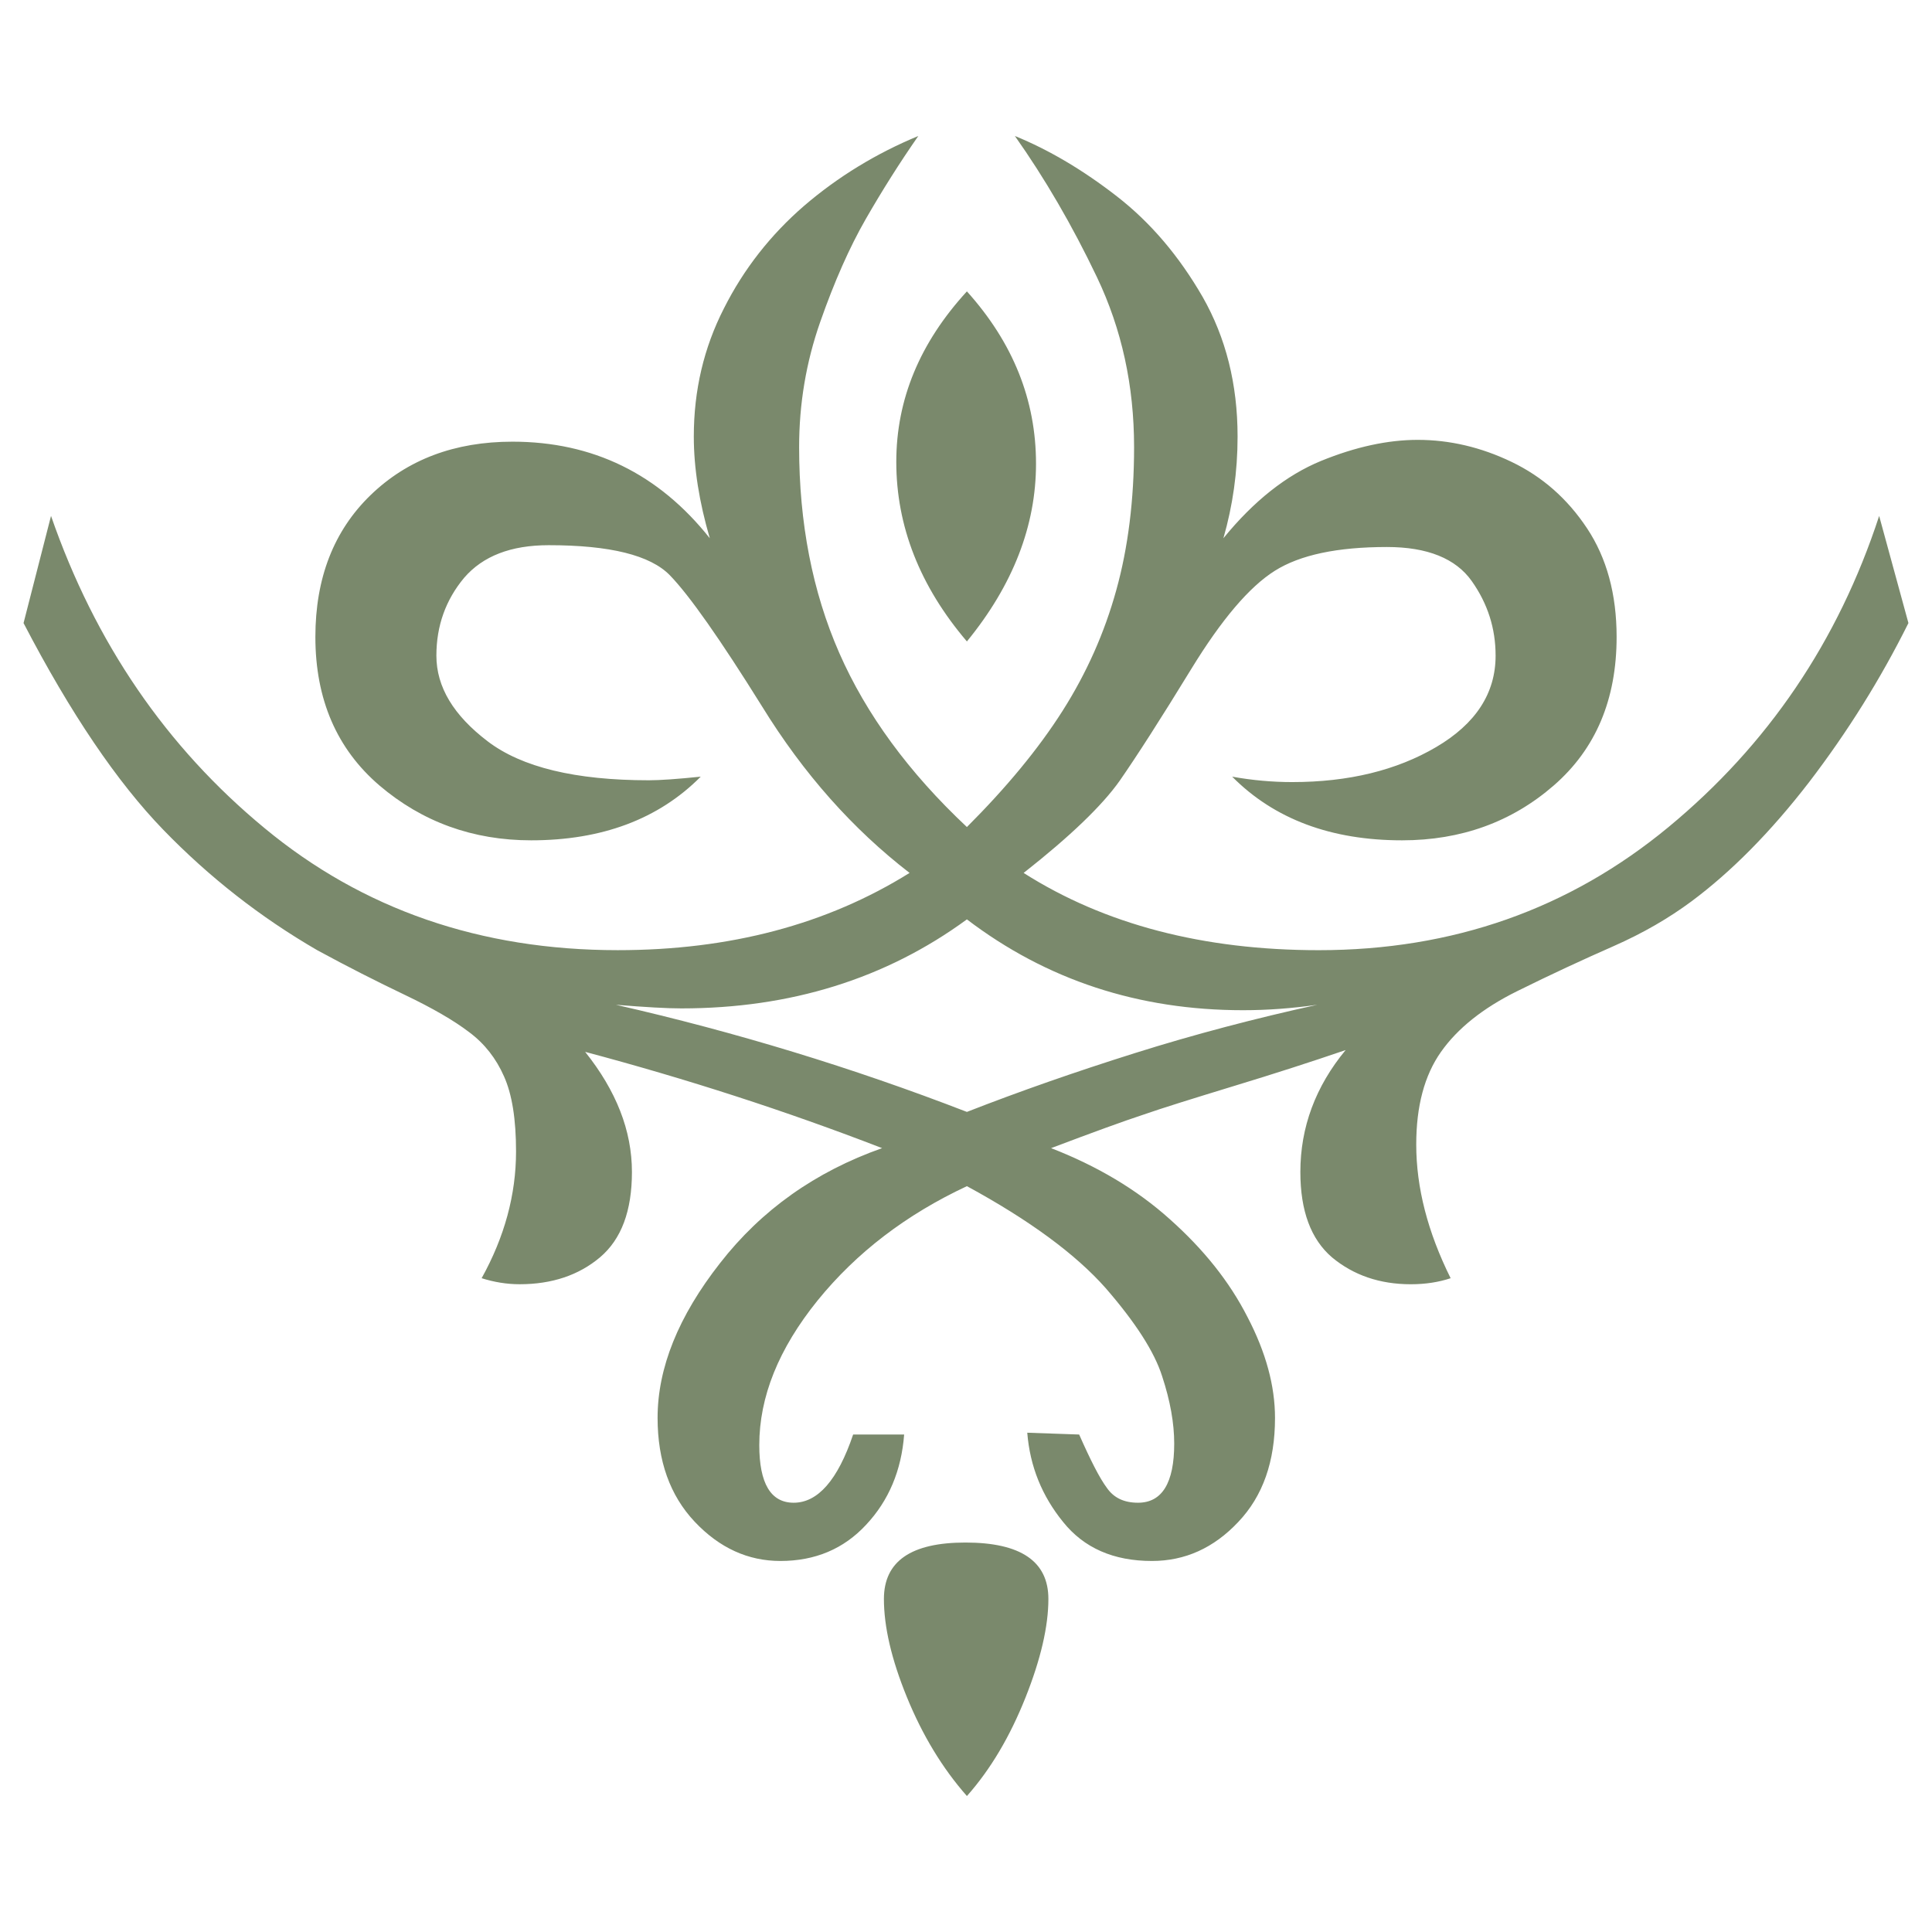
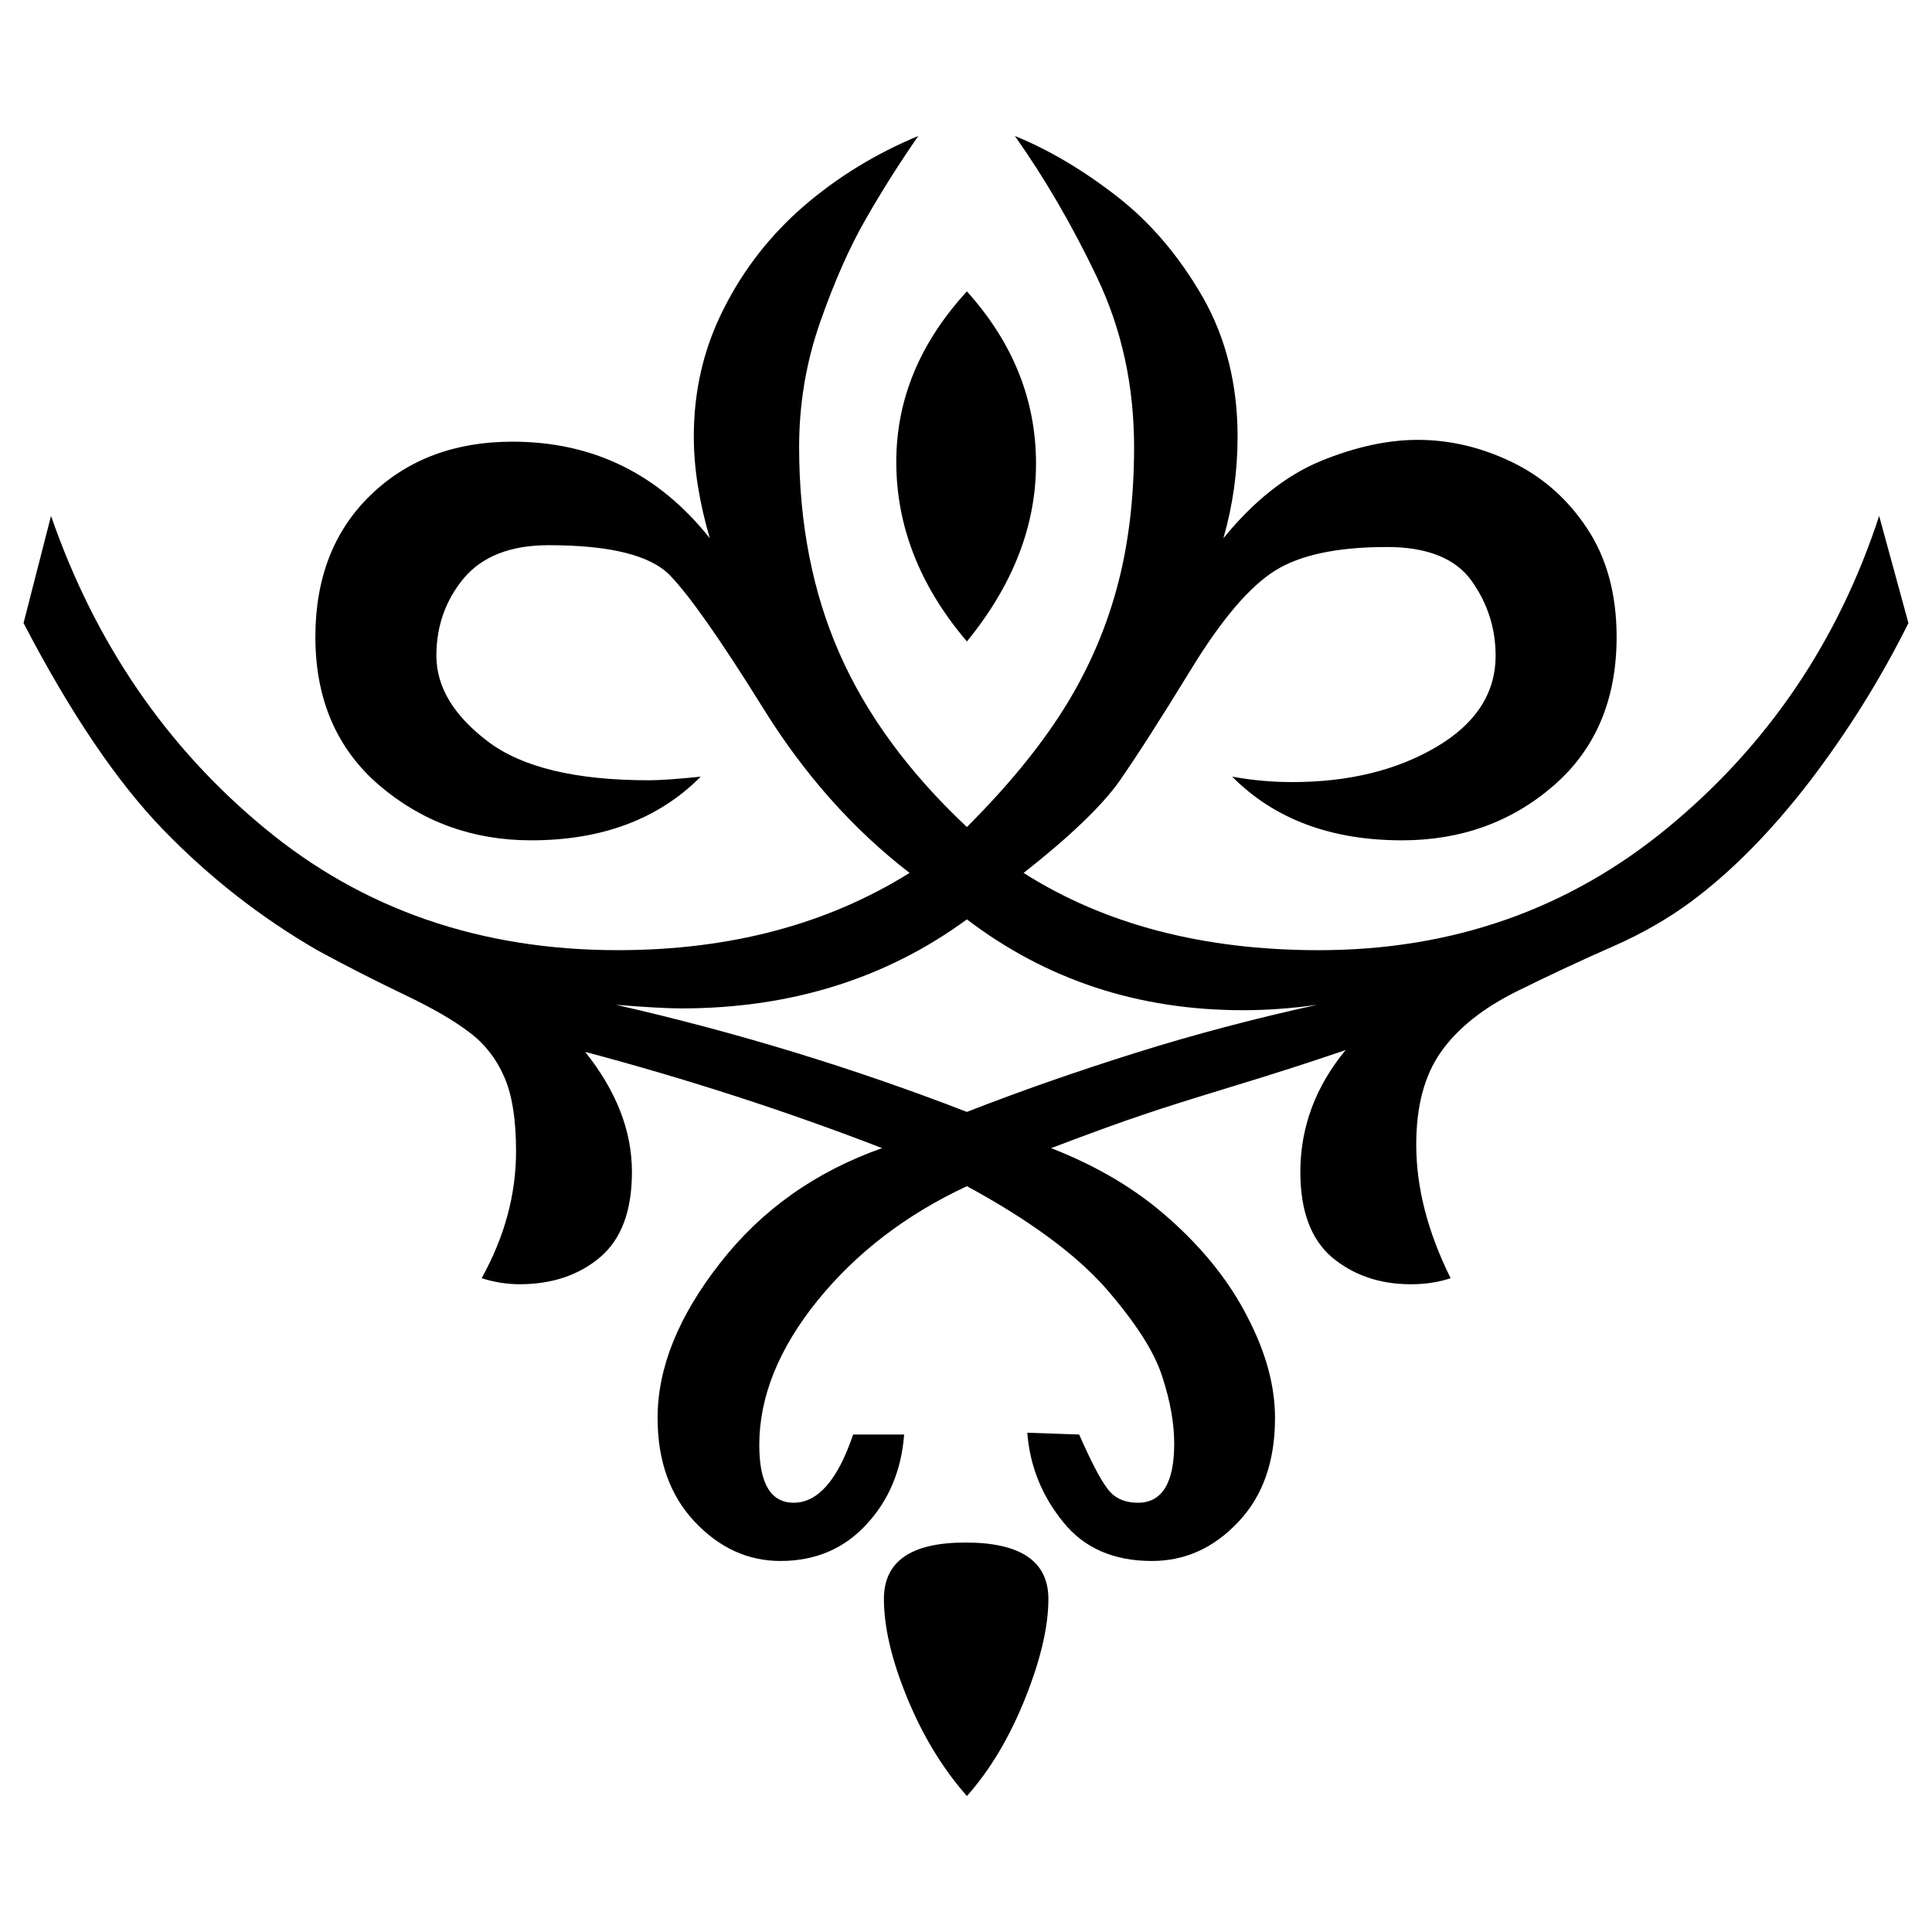
- <svg xmlns="http://www.w3.org/2000/svg" xml:space="preserve" width="205mm" height="205mm" style="shape-rendering:geometricPrecision; text-rendering:geometricPrecision; image-rendering:optimizeQuality; fill-rule:evenodd; clip-rule:evenodd" viewBox="0 0 205 205">
-   <defs>
-     <style type="text/css">
+ <svg xmlns="http://www.w3.org/2000/svg" xml:space="preserve" width="205mm" height="205mm" style="shape-rendering:geometricPrecision; text-rendering:geometricPrecision; image-rendering:optimizeQuality; fill-rule:evenodd; clip-rule:evenodd" viewBox="0 0 205 205" version="1.1" id="svg10">
+   <defs id="defs4">
+     <style type="text/css" id="style2">
   
    .fil0 {fill:#7A896C}
   
  </style>
  </defs>
  <g id="Layer_x0020_1">
-     <path class="fil0" d="M102.596 190.572c-2.626,-2.978 -4.739,-6.5 -6.372,-10.502 -1.633,-4.003 -2.434,-7.461 -2.434,-10.407 0,-4.002 2.882,-5.988 8.646,-5.988 5.86,0 8.806,1.986 8.806,5.988 0,2.882 -0.8,6.372 -2.433,10.471 -1.633,4.098 -3.683,7.589 -6.212,10.439zm-100.096 -124.463l2.914 -11.367c4.675,13.481 12.232,24.528 22.671,33.141 10.407,8.614 22.895,12.937 37.464,12.937 11.88,0 22.19,-2.722 30.964,-8.197 -6.02,-4.643 -11.239,-10.503 -15.658,-17.675 -4.451,-7.141 -7.717,-11.783 -9.767,-13.897 -2.081,-2.146 -6.372,-3.202 -12.872,-3.202 -4.003,0 -6.98,1.153 -8.966,3.458 -1.953,2.338 -2.946,5.091 -2.946,8.261 0,3.33 1.825,6.34 5.444,9.094 3.618,2.754 9.318,4.131 17.099,4.131 1.185,0 3.01,-0.128 5.507,-0.384 -4.483,4.515 -10.502,6.756 -17.995,6.756 -6.18,0 -11.559,-1.953 -16.107,-5.828 -4.515,-3.875 -6.788,-9.126 -6.788,-15.754 0,-6.244 1.953,-11.271 5.86,-15.05 3.906,-3.778 8.934,-5.668 15.05,-5.668 8.518,0 15.498,3.394 20.941,10.247 -1.121,-3.842 -1.697,-7.429 -1.697,-10.791 0,-4.899 1.057,-9.414 3.202,-13.609 2.113,-4.195 4.963,-7.813 8.517,-10.887 3.587,-3.074 7.621,-5.539 12.104,-7.397 -1.985,2.85 -3.842,5.796 -5.572,8.806 -1.729,3.01 -3.33,6.628 -4.835,10.919 -1.505,4.291 -2.241,8.71 -2.241,13.288 0,8.037 1.409,15.338 4.258,21.838 2.85,6.5 7.365,12.68 13.545,18.476 4.195,-4.195 7.589,-8.293 10.151,-12.328 2.562,-4.035 4.451,-8.293 5.699,-12.808 1.249,-4.483 1.889,-9.574 1.889,-15.178 0,-6.532 -1.313,-12.52 -3.939,-18.027 -2.626,-5.508 -5.54,-10.503 -8.71,-14.986 3.619,1.473 7.237,3.618 10.823,6.404 3.586,2.786 6.596,6.34 9.094,10.663 2.465,4.323 3.714,9.254 3.714,14.826 0,3.746 -0.512,7.333 -1.505,10.791 3.234,-3.971 6.692,-6.692 10.342,-8.197 3.683,-1.505 7.109,-2.242 10.279,-2.242 3.362,0 6.692,0.768 9.959,2.338 3.266,1.569 5.924,3.906 8.005,7.045 2.082,3.138 3.138,6.98 3.138,11.527 0,6.628 -2.209,11.88 -6.66,15.754 -4.451,3.874 -9.83,5.828 -16.106,5.828 -7.525,0 -13.545,-2.241 -18.028,-6.756 2.113,0.384 4.259,0.576 6.372,0.576 5.988,0 11.079,-1.249 15.274,-3.714 4.194,-2.466 6.308,-5.7 6.308,-9.702 0,-2.882 -0.832,-5.508 -2.529,-7.909 -1.697,-2.401 -4.707,-3.618 -8.998,-3.618 -5.251,0 -9.222,0.832 -11.912,2.53 -2.69,1.697 -5.636,5.155 -8.87,10.439 -3.234,5.283 -5.764,9.222 -7.589,11.848 -1.857,2.625 -5.252,5.891 -10.182,9.766 8.613,5.476 19.084,8.197 31.316,8.197 14.217,0 26.577,-4.355 37.111,-13.064 10.535,-8.71 17.996,-19.693 22.351,-33.013l3.106 11.367c-2.946,5.924 -6.468,11.559 -10.535,16.875 -4.098,5.316 -8.293,9.542 -12.52,12.68 -2.337,1.729 -5.059,3.33 -8.261,4.739 -3.202,1.409 -6.596,2.978 -10.214,4.771 -3.619,1.793 -6.308,3.939 -8.069,6.436 -1.761,2.498 -2.626,5.764 -2.626,9.83 0,4.579 1.217,9.286 3.65,14.185 -1.249,0.416 -2.658,0.641 -4.227,0.641 -3.298,0 -6.084,-0.961 -8.357,-2.85 -2.242,-1.921 -3.362,-4.931 -3.362,-9.062 0,-4.739 1.601,-9.062 4.803,-12.937 -3.65,1.249 -7.621,2.53 -11.944,3.842 -4.291,1.313 -7.493,2.305 -9.51,3.01 -2.049,0.672 -5.315,1.857 -9.798,3.554 4.867,1.889 9.094,4.387 12.616,7.557 3.554,3.17 6.308,6.596 8.229,10.375 1.953,3.746 2.914,7.301 2.914,10.695 0,4.611 -1.281,8.293 -3.906,11.047 -2.594,2.754 -5.636,4.131 -9.158,4.131 -4.067,0 -7.205,-1.377 -9.414,-4.131 -2.241,-2.754 -3.522,-5.892 -3.81,-9.478l5.507 0.192c1.217,2.754 2.178,4.643 2.946,5.668 0.736,1.057 1.825,1.569 3.298,1.569 2.562,0 3.842,-2.113 3.842,-6.276 0,-2.146 -0.416,-4.515 -1.28,-7.141 -0.833,-2.626 -2.85,-5.731 -5.988,-9.35 -3.17,-3.586 -8.069,-7.205 -14.729,-10.823 -6.436,3.01 -11.72,7.045 -15.85,12.136 -4.131,5.123 -6.18,10.214 -6.18,15.338 0,4.067 1.217,6.116 3.65,6.116 2.562,0 4.675,-2.402 6.308,-7.236l5.412 0c-0.288,3.81 -1.633,7.013 -4.035,9.574 -2.37,2.562 -5.412,3.842 -9.094,3.842 -3.426,0 -6.468,-1.377 -9.094,-4.163 -2.626,-2.786 -3.938,-6.468 -3.938,-11.015 0,-5.316 2.209,-10.791 6.628,-16.427 4.387,-5.636 10.119,-9.702 17.195,-12.2 -10.182,-3.938 -20.685,-7.333 -31.508,-10.215 3.298,4.131 4.963,8.357 4.963,12.744 0,4.131 -1.121,7.14 -3.394,9.062 -2.242,1.889 -5.091,2.85 -8.518,2.85 -1.377,0 -2.721,-0.224 -4.035,-0.641 2.434,-4.387 3.65,-8.869 3.65,-13.449 0,-3.394 -0.416,-6.052 -1.28,-7.973 -0.833,-1.889 -2.05,-3.458 -3.683,-4.675 -1.633,-1.249 -3.906,-2.562 -6.853,-3.971 -2.946,-1.409 -6.052,-2.978 -9.286,-4.739 -6.02,-3.49 -11.463,-7.749 -16.331,-12.776 -4.867,-5.027 -9.83,-12.328 -14.826,-21.934zm100.096 51.873c5.572,-2.177 11.527,-4.259 17.836,-6.244 6.308,-1.985 12.776,-3.683 19.34,-5.123 -2.69,0.384 -5.315,0.576 -7.877,0.576 -11.079,0 -20.845,-3.202 -29.299,-9.638 -8.613,6.308 -18.732,9.446 -30.291,9.446 -1.505,0 -3.811,-0.128 -6.949,-0.384 12.648,2.882 25.072,6.66 37.24,11.367zm0 -49.92c-4.995,-5.86 -7.493,-12.232 -7.493,-19.052 0,-6.628 2.498,-12.648 7.493,-18.092 4.899,5.444 7.333,11.527 7.333,18.284 0,6.564 -2.434,12.872 -7.333,18.86z" />
+     <path class="fil0" d="M102.596 190.572c-2.626,-2.978 -4.739,-6.5 -6.372,-10.502 -1.633,-4.003 -2.434,-7.461 -2.434,-10.407 0,-4.002 2.882,-5.988 8.646,-5.988 5.86,0 8.806,1.986 8.806,5.988 0,2.882 -0.8,6.372 -2.433,10.471 -1.633,4.098 -3.683,7.589 -6.212,10.439zm-100.096 -124.463l2.914 -11.367c4.675,13.481 12.232,24.528 22.671,33.141 10.407,8.614 22.895,12.937 37.464,12.937 11.88,0 22.19,-2.722 30.964,-8.197 -6.02,-4.643 -11.239,-10.503 -15.658,-17.675 -4.451,-7.141 -7.717,-11.783 -9.767,-13.897 -2.081,-2.146 -6.372,-3.202 -12.872,-3.202 -4.003,0 -6.98,1.153 -8.966,3.458 -1.953,2.338 -2.946,5.091 -2.946,8.261 0,3.33 1.825,6.34 5.444,9.094 3.618,2.754 9.318,4.131 17.099,4.131 1.185,0 3.01,-0.128 5.507,-0.384 -4.483,4.515 -10.502,6.756 -17.995,6.756 -6.18,0 -11.559,-1.953 -16.107,-5.828 -4.515,-3.875 -6.788,-9.126 -6.788,-15.754 0,-6.244 1.953,-11.271 5.86,-15.05 3.906,-3.778 8.934,-5.668 15.05,-5.668 8.518,0 15.498,3.394 20.941,10.247 -1.121,-3.842 -1.697,-7.429 -1.697,-10.791 0,-4.899 1.057,-9.414 3.202,-13.609 2.113,-4.195 4.963,-7.813 8.517,-10.887 3.587,-3.074 7.621,-5.539 12.104,-7.397 -1.985,2.85 -3.842,5.796 -5.572,8.806 -1.729,3.01 -3.33,6.628 -4.835,10.919 -1.505,4.291 -2.241,8.71 -2.241,13.288 0,8.037 1.409,15.338 4.258,21.838 2.85,6.5 7.365,12.68 13.545,18.476 4.195,-4.195 7.589,-8.293 10.151,-12.328 2.562,-4.035 4.451,-8.293 5.699,-12.808 1.249,-4.483 1.889,-9.574 1.889,-15.178 0,-6.532 -1.313,-12.52 -3.939,-18.027 -2.626,-5.508 -5.54,-10.503 -8.71,-14.986 3.619,1.473 7.237,3.618 10.823,6.404 3.586,2.786 6.596,6.34 9.094,10.663 2.465,4.323 3.714,9.254 3.714,14.826 0,3.746 -0.512,7.333 -1.505,10.791 3.234,-3.971 6.692,-6.692 10.342,-8.197 3.683,-1.505 7.109,-2.242 10.279,-2.242 3.362,0 6.692,0.768 9.959,2.338 3.266,1.569 5.924,3.906 8.005,7.045 2.082,3.138 3.138,6.98 3.138,11.527 0,6.628 -2.209,11.88 -6.66,15.754 -4.451,3.874 -9.83,5.828 -16.106,5.828 -7.525,0 -13.545,-2.241 -18.028,-6.756 2.113,0.384 4.259,0.576 6.372,0.576 5.988,0 11.079,-1.249 15.274,-3.714 4.194,-2.466 6.308,-5.7 6.308,-9.702 0,-2.882 -0.832,-5.508 -2.529,-7.909 -1.697,-2.401 -4.707,-3.618 -8.998,-3.618 -5.251,0 -9.222,0.832 -11.912,2.53 -2.69,1.697 -5.636,5.155 -8.87,10.439 -3.234,5.283 -5.764,9.222 -7.589,11.848 -1.857,2.625 -5.252,5.891 -10.182,9.766 8.613,5.476 19.084,8.197 31.316,8.197 14.217,0 26.577,-4.355 37.111,-13.064 10.535,-8.71 17.996,-19.693 22.351,-33.013l3.106 11.367c-2.946,5.924 -6.468,11.559 -10.535,16.875 -4.098,5.316 -8.293,9.542 -12.52,12.68 -2.337,1.729 -5.059,3.33 -8.261,4.739 -3.202,1.409 -6.596,2.978 -10.214,4.771 -3.619,1.793 -6.308,3.939 -8.069,6.436 -1.761,2.498 -2.626,5.764 -2.626,9.83 0,4.579 1.217,9.286 3.65,14.185 -1.249,0.416 -2.658,0.641 -4.227,0.641 -3.298,0 -6.084,-0.961 -8.357,-2.85 -2.242,-1.921 -3.362,-4.931 -3.362,-9.062 0,-4.739 1.601,-9.062 4.803,-12.937 -3.65,1.249 -7.621,2.53 -11.944,3.842 -4.291,1.313 -7.493,2.305 -9.51,3.01 -2.049,0.672 -5.315,1.857 -9.798,3.554 4.867,1.889 9.094,4.387 12.616,7.557 3.554,3.17 6.308,6.596 8.229,10.375 1.953,3.746 2.914,7.301 2.914,10.695 0,4.611 -1.281,8.293 -3.906,11.047 -2.594,2.754 -5.636,4.131 -9.158,4.131 -4.067,0 -7.205,-1.377 -9.414,-4.131 -2.241,-2.754 -3.522,-5.892 -3.81,-9.478l5.507 0.192c1.217,2.754 2.178,4.643 2.946,5.668 0.736,1.057 1.825,1.569 3.298,1.569 2.562,0 3.842,-2.113 3.842,-6.276 0,-2.146 -0.416,-4.515 -1.28,-7.141 -0.833,-2.626 -2.85,-5.731 -5.988,-9.35 -3.17,-3.586 -8.069,-7.205 -14.729,-10.823 -6.436,3.01 -11.72,7.045 -15.85,12.136 -4.131,5.123 -6.18,10.214 -6.18,15.338 0,4.067 1.217,6.116 3.65,6.116 2.562,0 4.675,-2.402 6.308,-7.236l5.412 0c-0.288,3.81 -1.633,7.013 -4.035,9.574 -2.37,2.562 -5.412,3.842 -9.094,3.842 -3.426,0 -6.468,-1.377 -9.094,-4.163 -2.626,-2.786 -3.938,-6.468 -3.938,-11.015 0,-5.316 2.209,-10.791 6.628,-16.427 4.387,-5.636 10.119,-9.702 17.195,-12.2 -10.182,-3.938 -20.685,-7.333 -31.508,-10.215 3.298,4.131 4.963,8.357 4.963,12.744 0,4.131 -1.121,7.14 -3.394,9.062 -2.242,1.889 -5.091,2.85 -8.518,2.85 -1.377,0 -2.721,-0.224 -4.035,-0.641 2.434,-4.387 3.65,-8.869 3.65,-13.449 0,-3.394 -0.416,-6.052 -1.28,-7.973 -0.833,-1.889 -2.05,-3.458 -3.683,-4.675 -1.633,-1.249 -3.906,-2.562 -6.853,-3.971 -2.946,-1.409 -6.052,-2.978 -9.286,-4.739 -6.02,-3.49 -11.463,-7.749 -16.331,-12.776 -4.867,-5.027 -9.83,-12.328 -14.826,-21.934zm100.096 51.873c5.572,-2.177 11.527,-4.259 17.836,-6.244 6.308,-1.985 12.776,-3.683 19.34,-5.123 -2.69,0.384 -5.315,0.576 -7.877,0.576 -11.079,0 -20.845,-3.202 -29.299,-9.638 -8.613,6.308 -18.732,9.446 -30.291,9.446 -1.505,0 -3.811,-0.128 -6.949,-0.384 12.648,2.882 25.072,6.66 37.24,11.367zm0 -49.92c-4.995,-5.86 -7.493,-12.232 -7.493,-19.052 0,-6.628 2.498,-12.648 7.493,-18.092 4.899,5.444 7.333,11.527 7.333,18.284 0,6.564 -2.434,12.872 -7.333,18.86z" id="path7" style="fill:#000000" />
  </g>
</svg>
